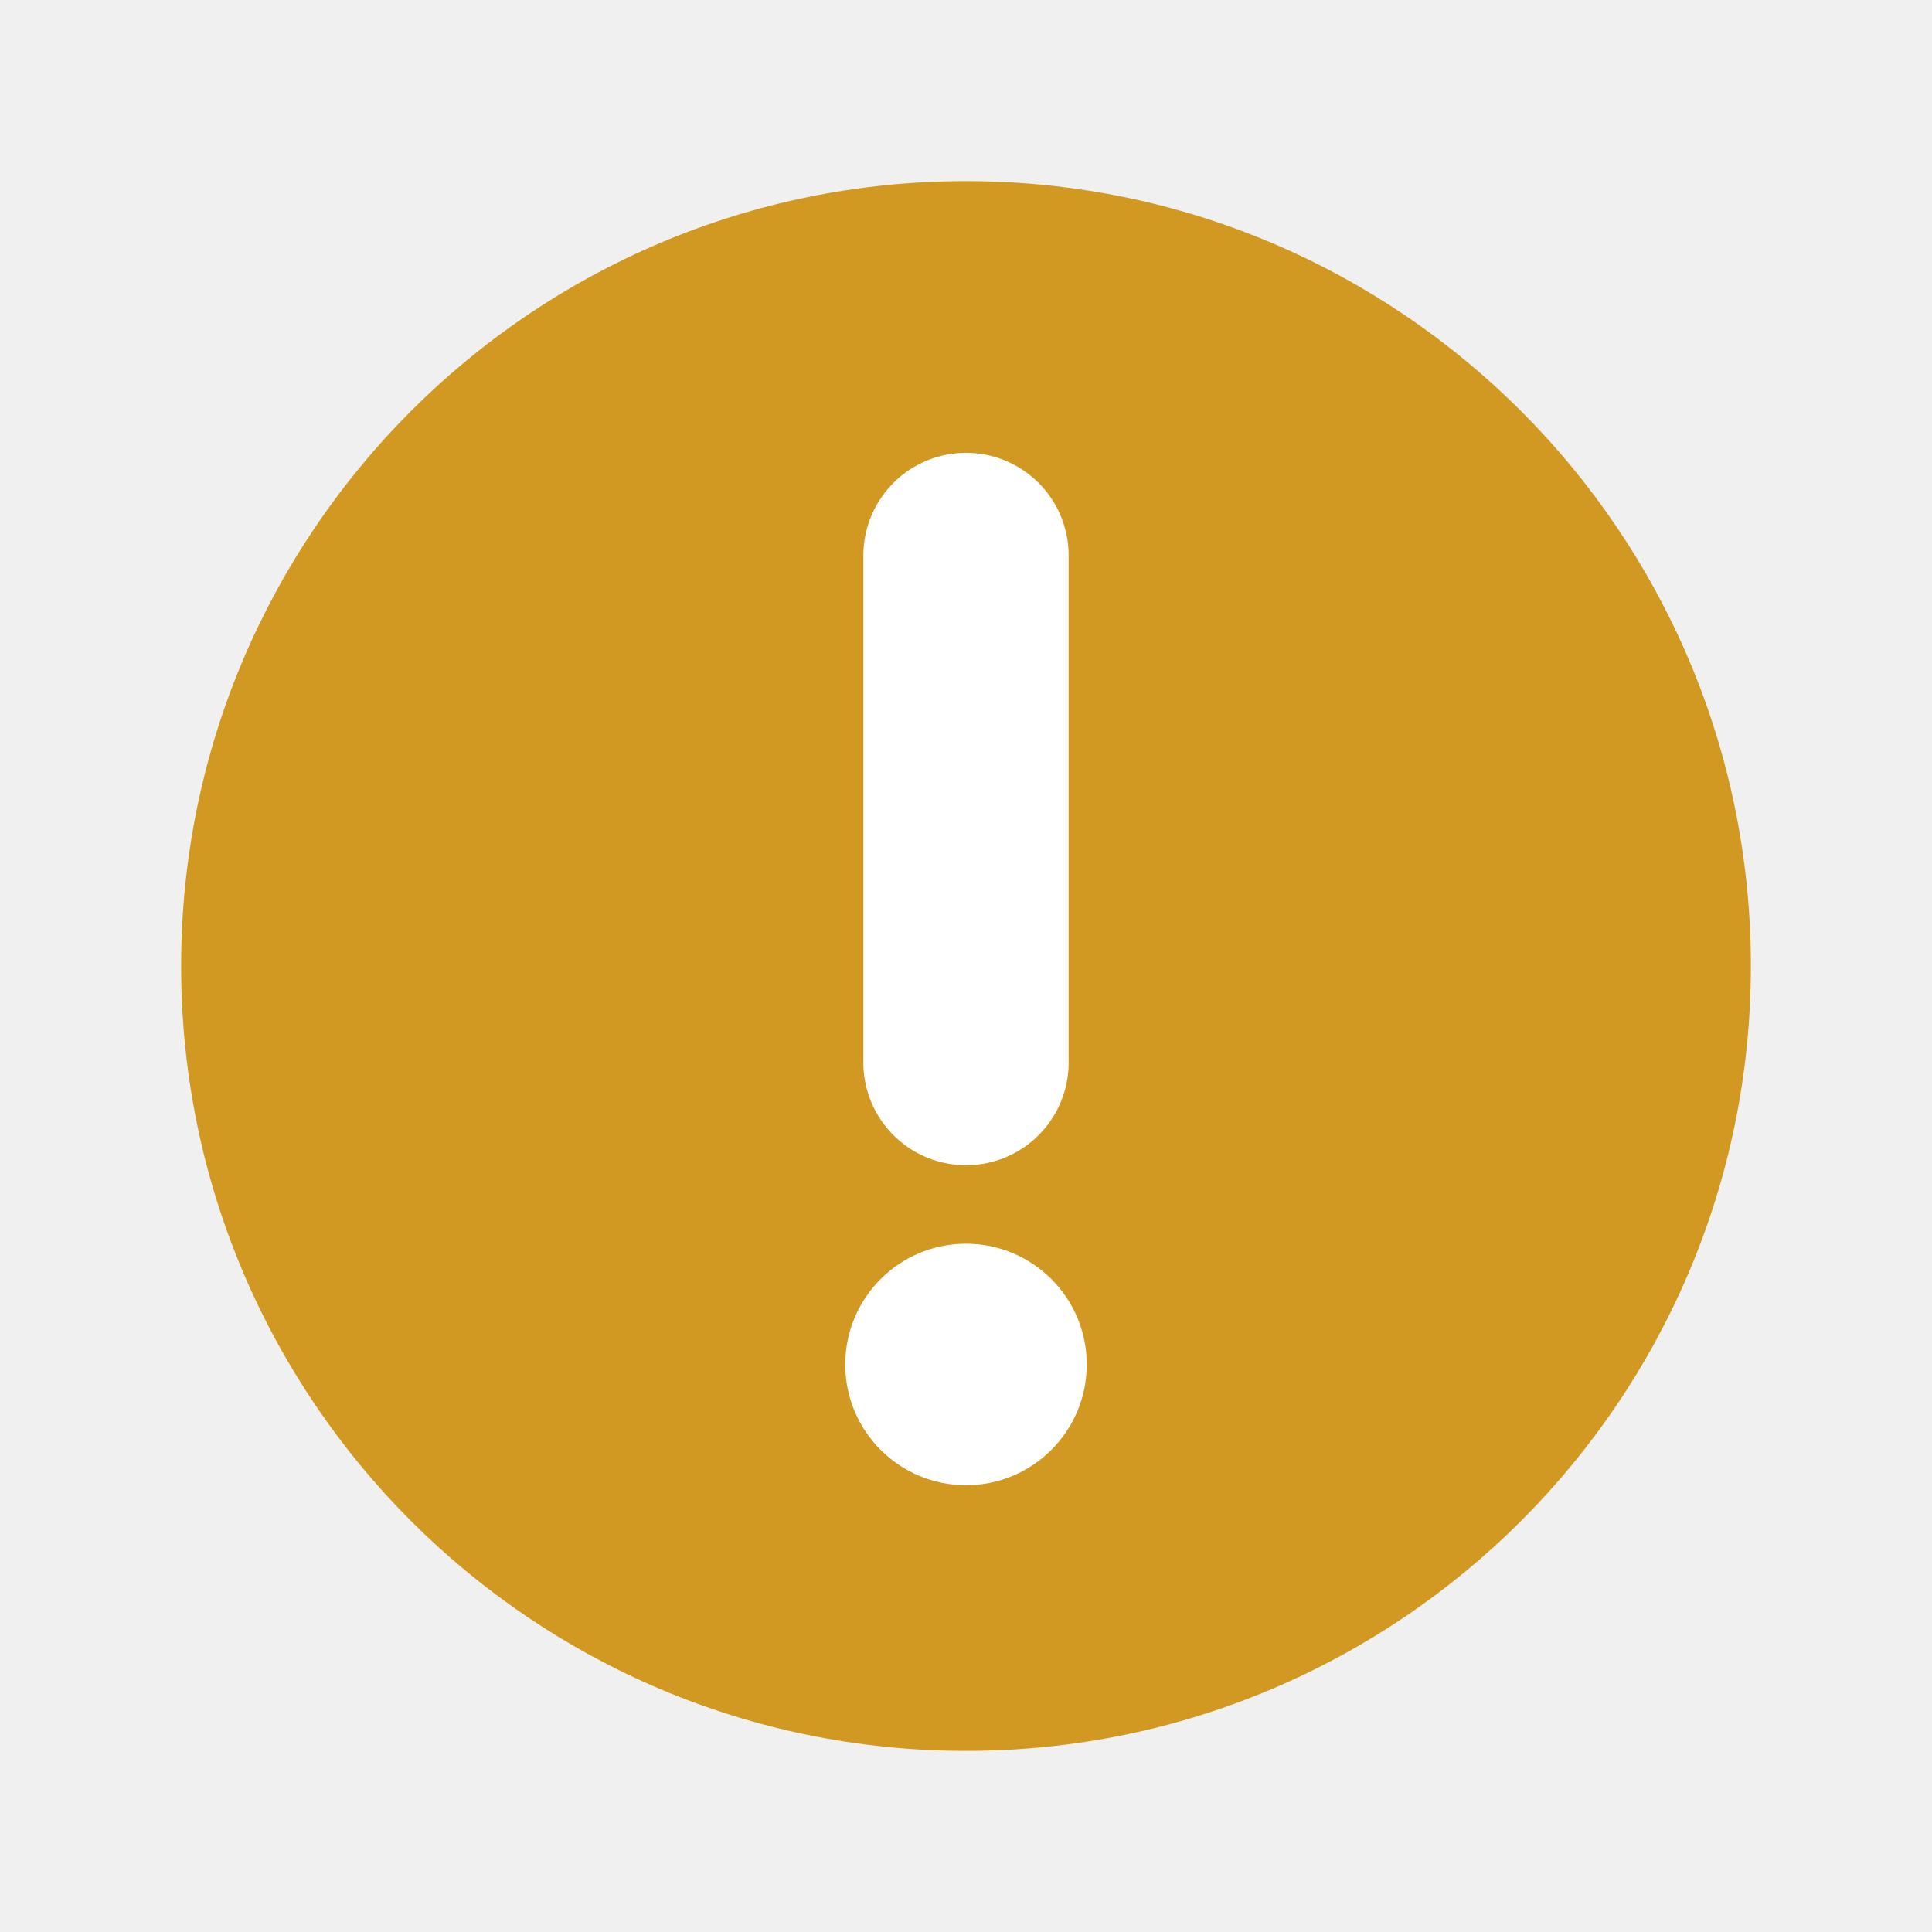
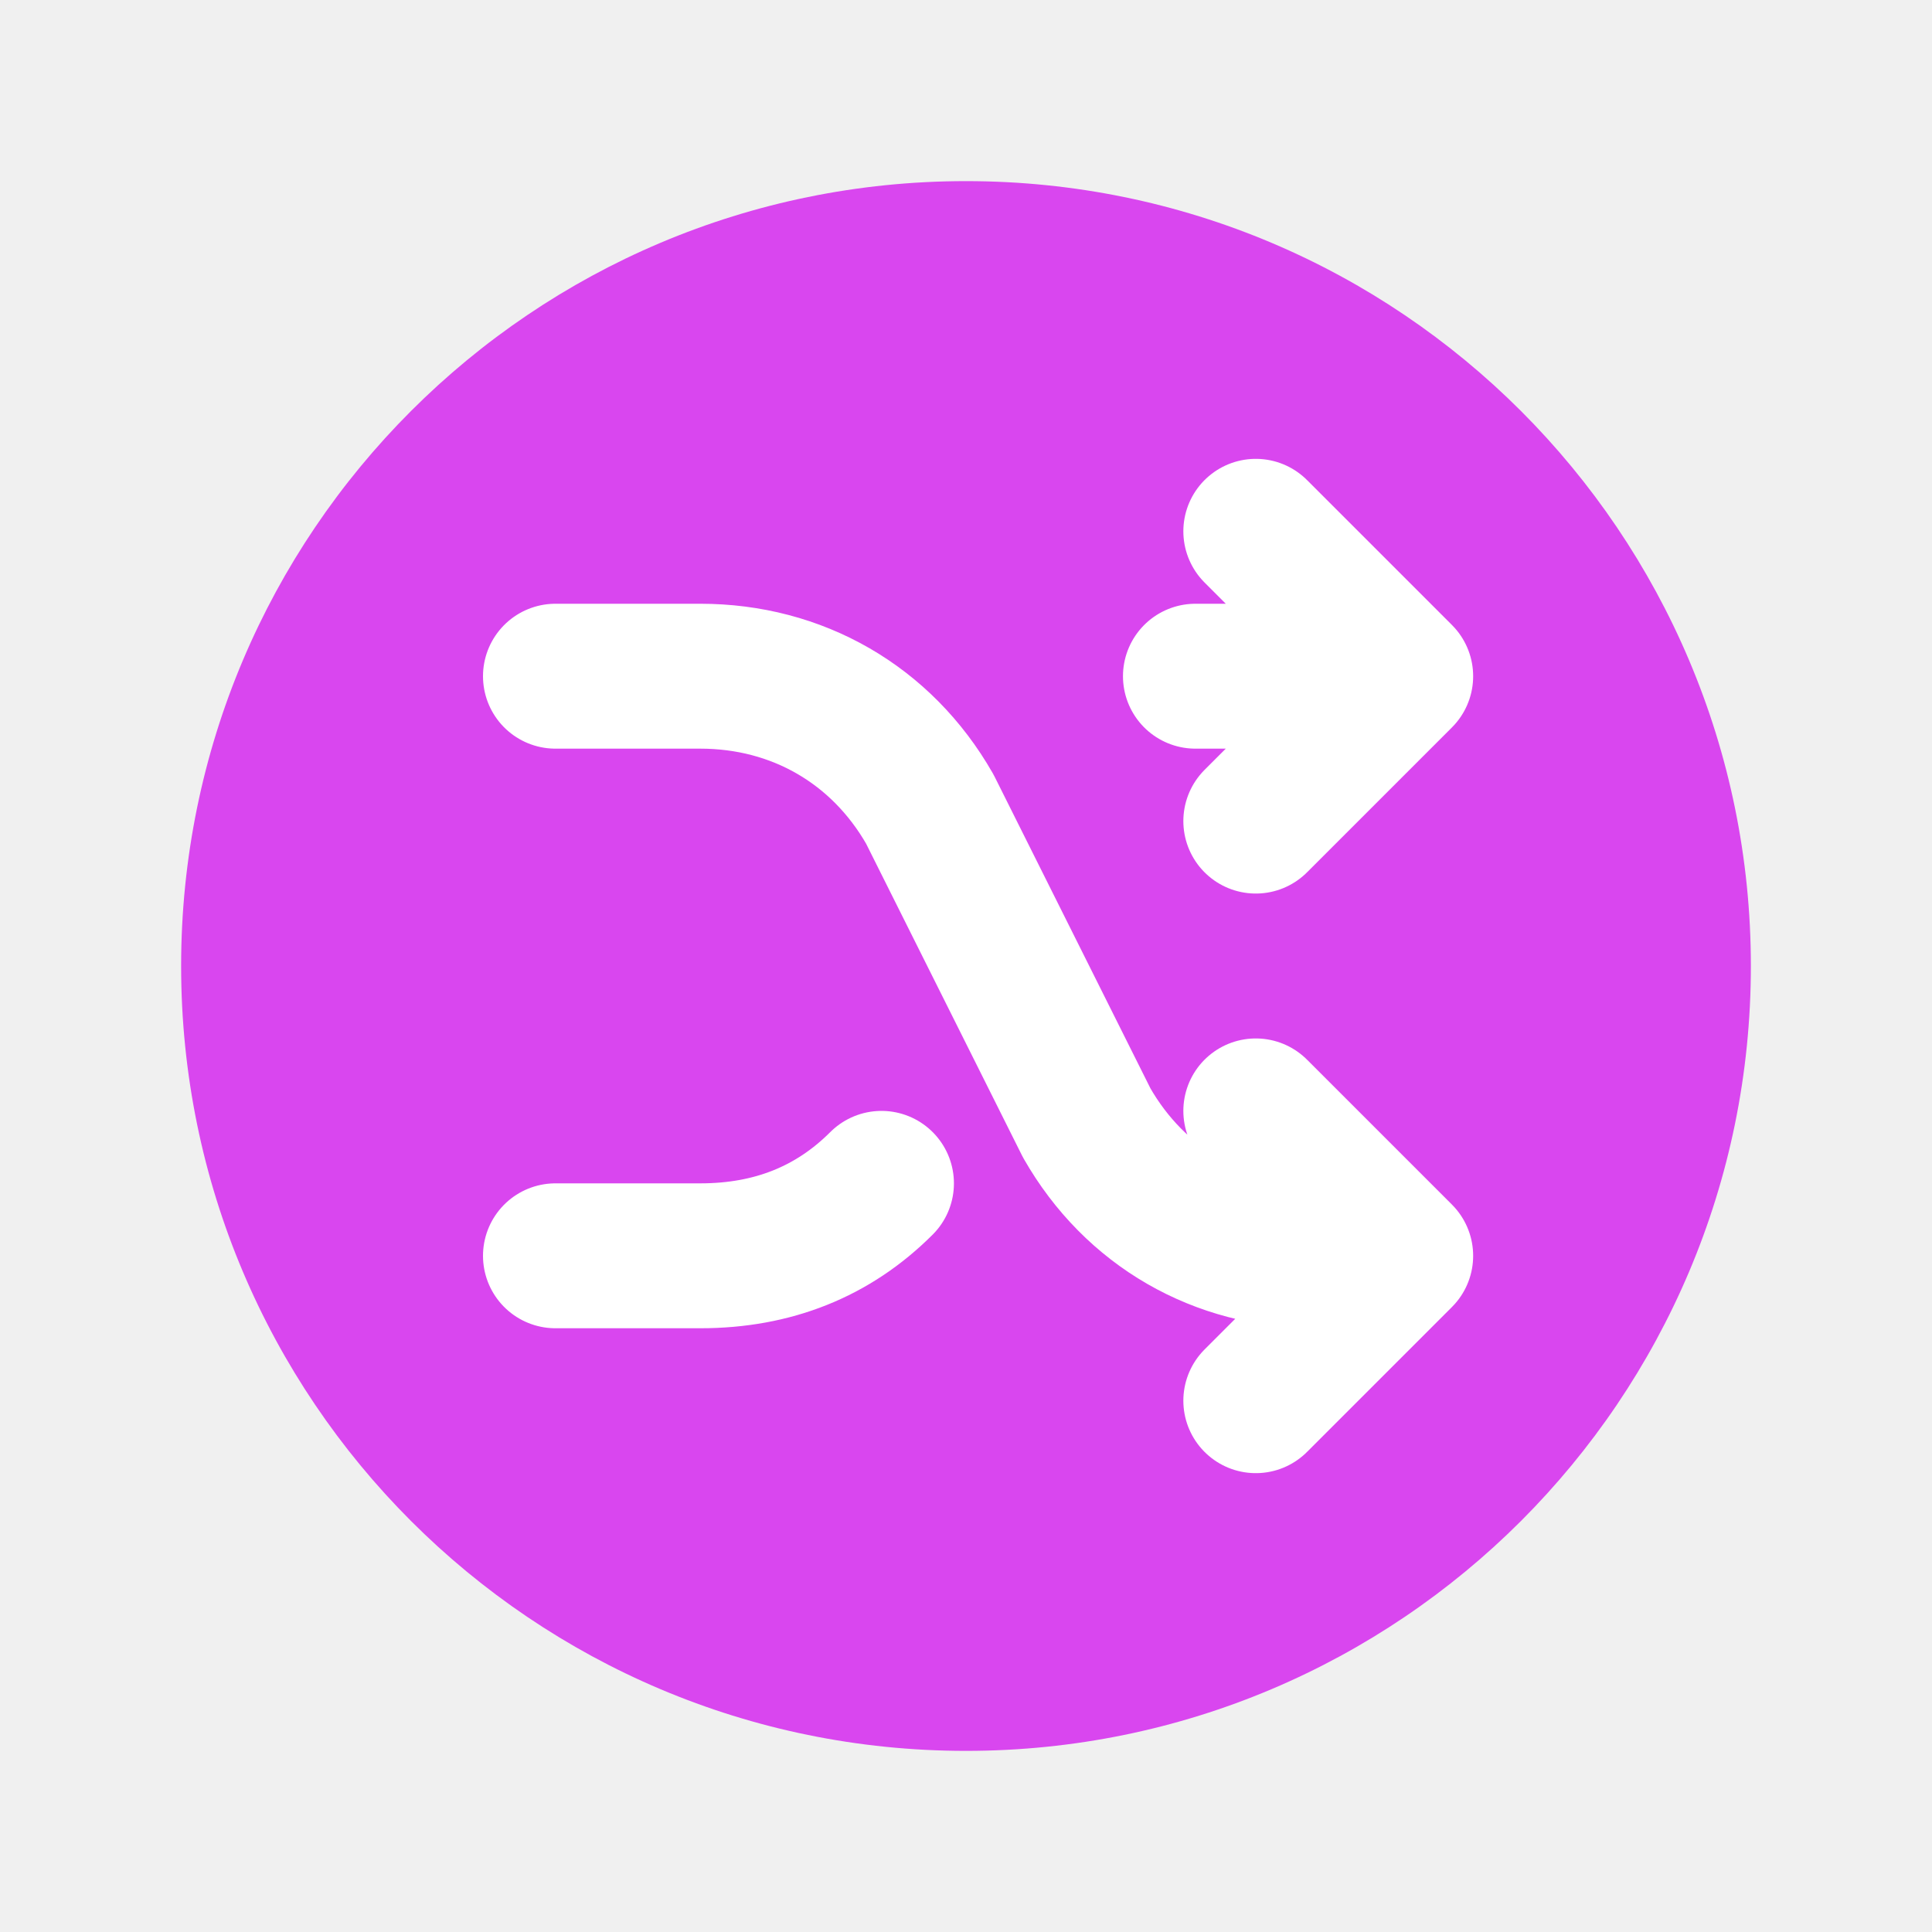
<svg xmlns="http://www.w3.org/2000/svg" width="16" height="16" viewBox="0 0 16 16">
-   <circle cx="8" cy="8" r="6.5" fill="#d29922" />
-   <path d="M8 4.6v4.2" stroke="#fff" stroke-width="1.7" stroke-linecap="round" />
-   <circle cx="8" cy="11.3" r="1" fill="#fff" />
+   <circle cx="8" cy="8" r="6.5" fill="#d946ef" />
+   <path d="M4.6 5.6h1.2c.8 0 1.5.4 1.9 1.1l1.3 2.6c.4.7 1.1 1.1 1.9 1.1h.6M4.6 10.4h1.2c.6 0 1.1-.2 1.5-.6M9.9 5.6h1c.2 0 .4 0 .6.1M10.4 4.4l1.2 1.2-1.2 1.2M10.4 9.2l1.2 1.2-1.2 1.2" fill="none" stroke="#fff" stroke-width="1.2" stroke-linecap="round" stroke-linejoin="round" />
</svg>
